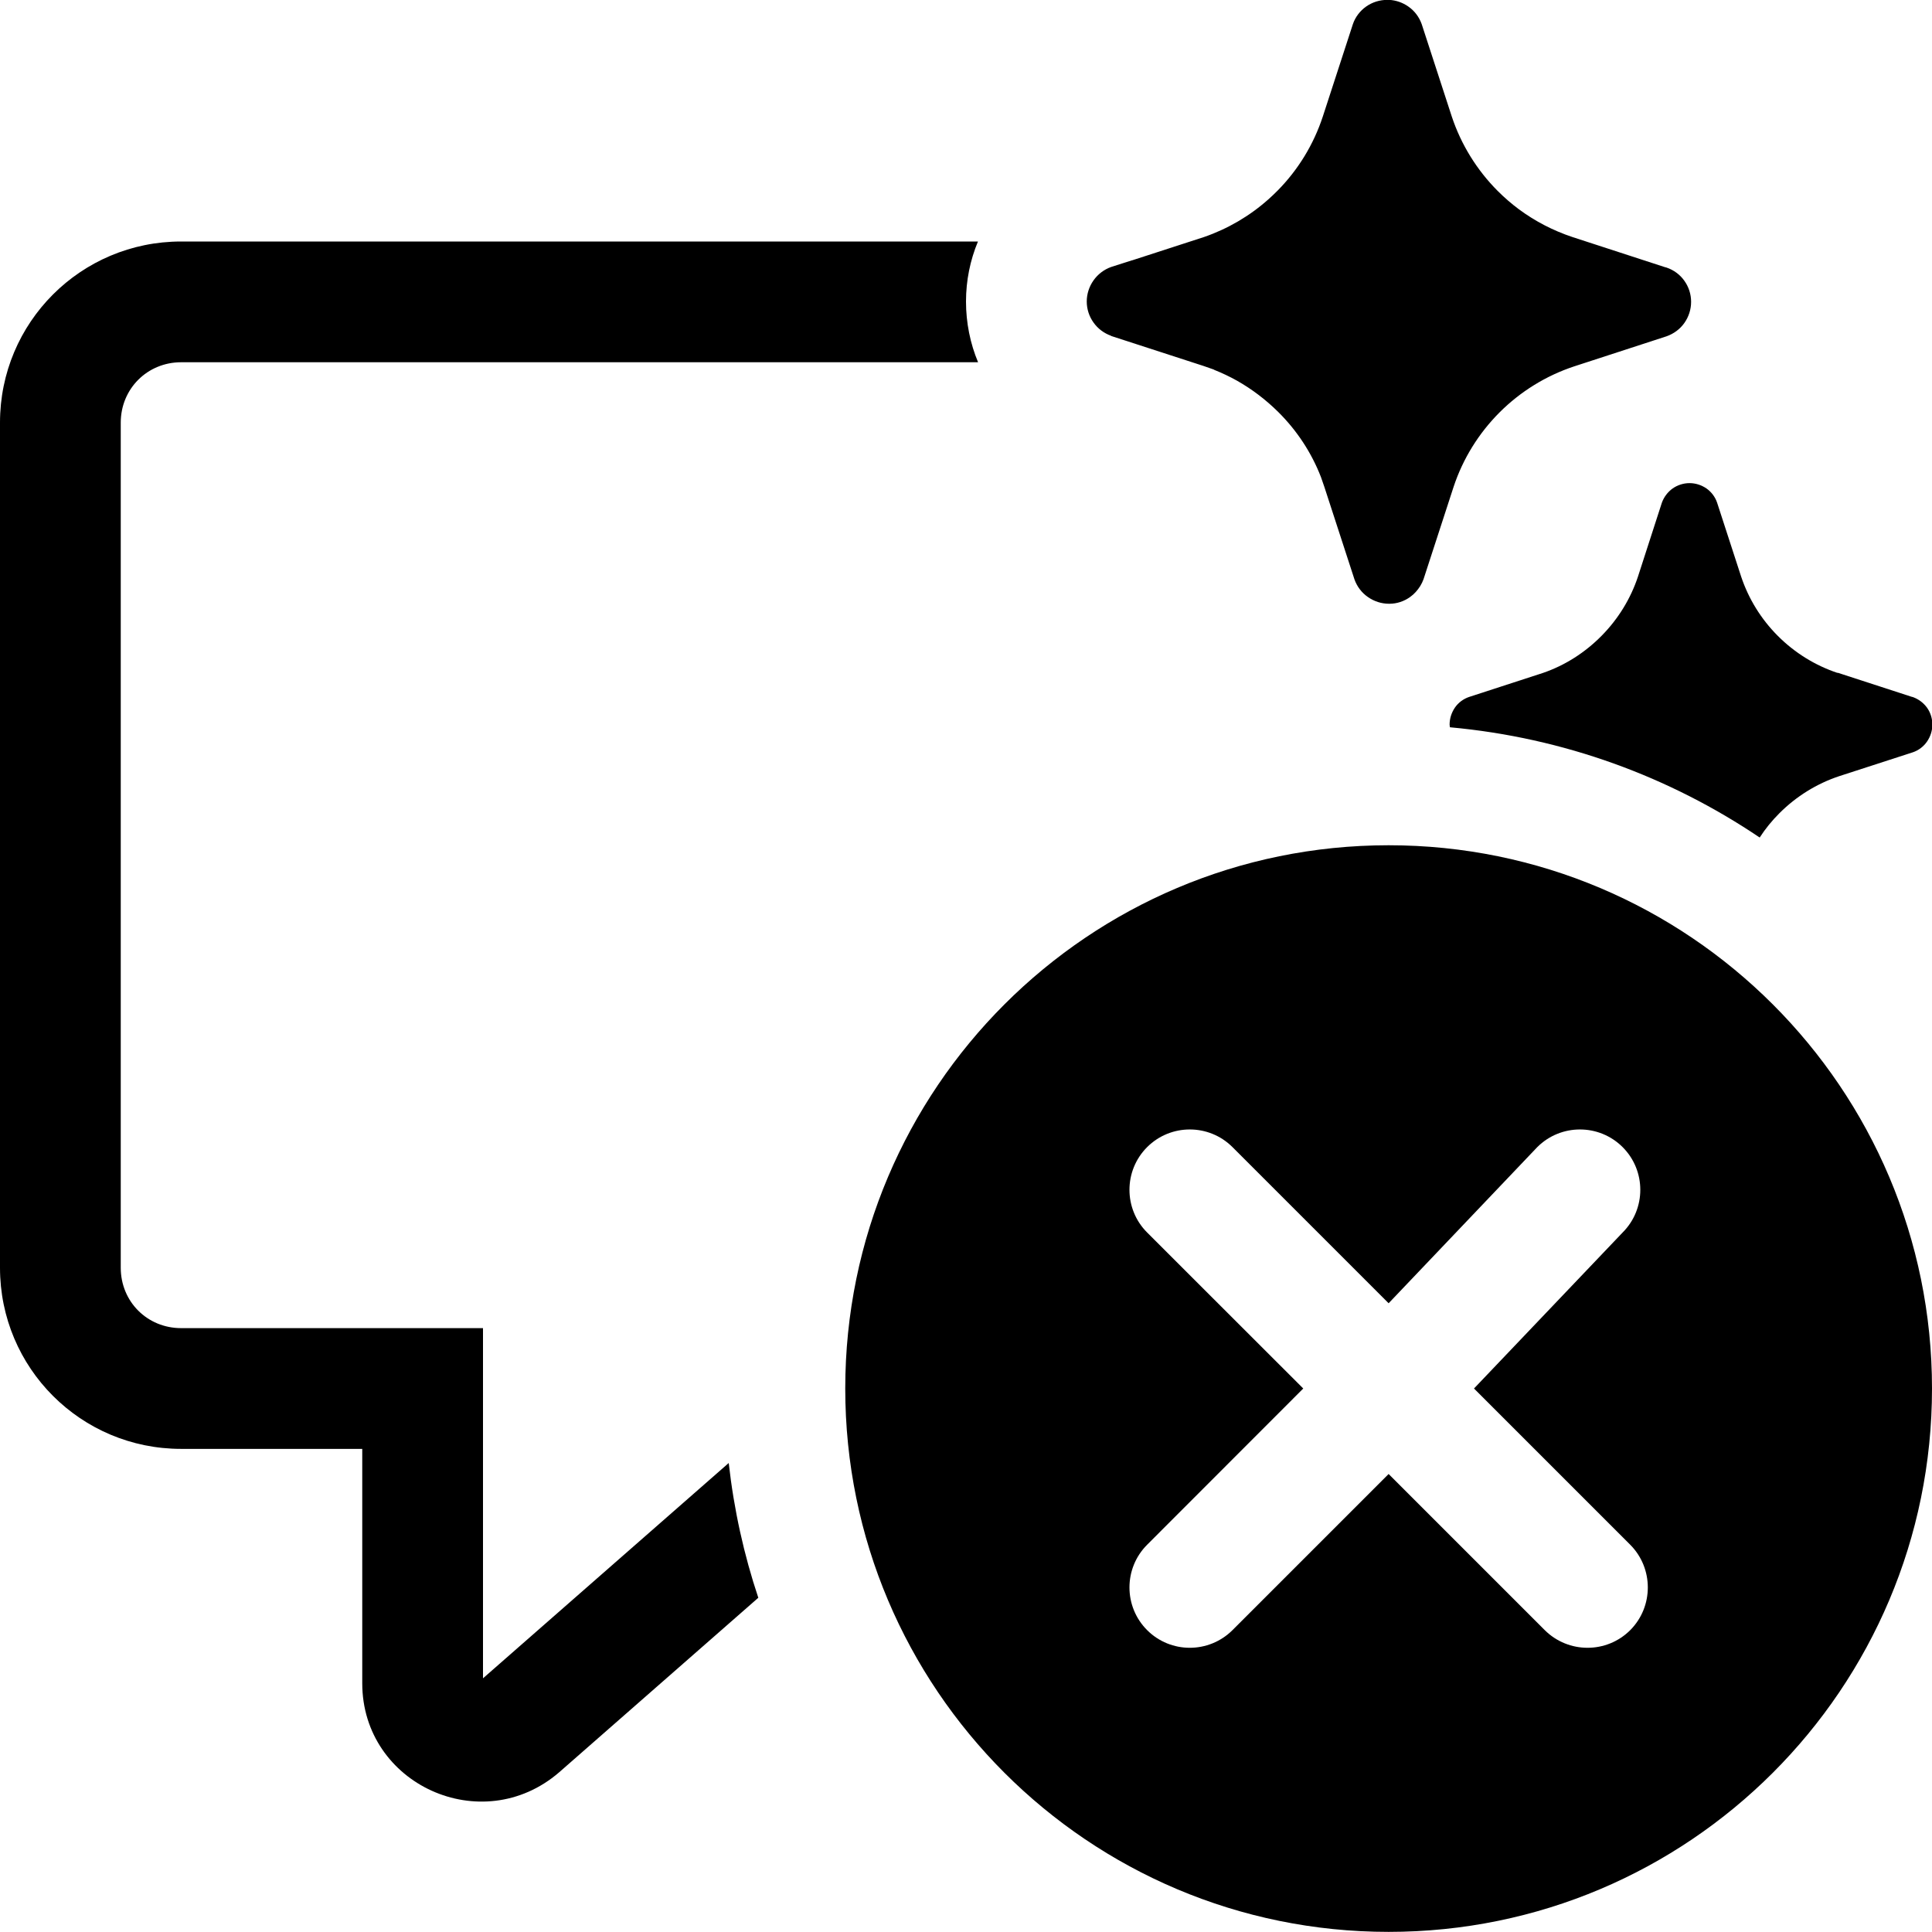
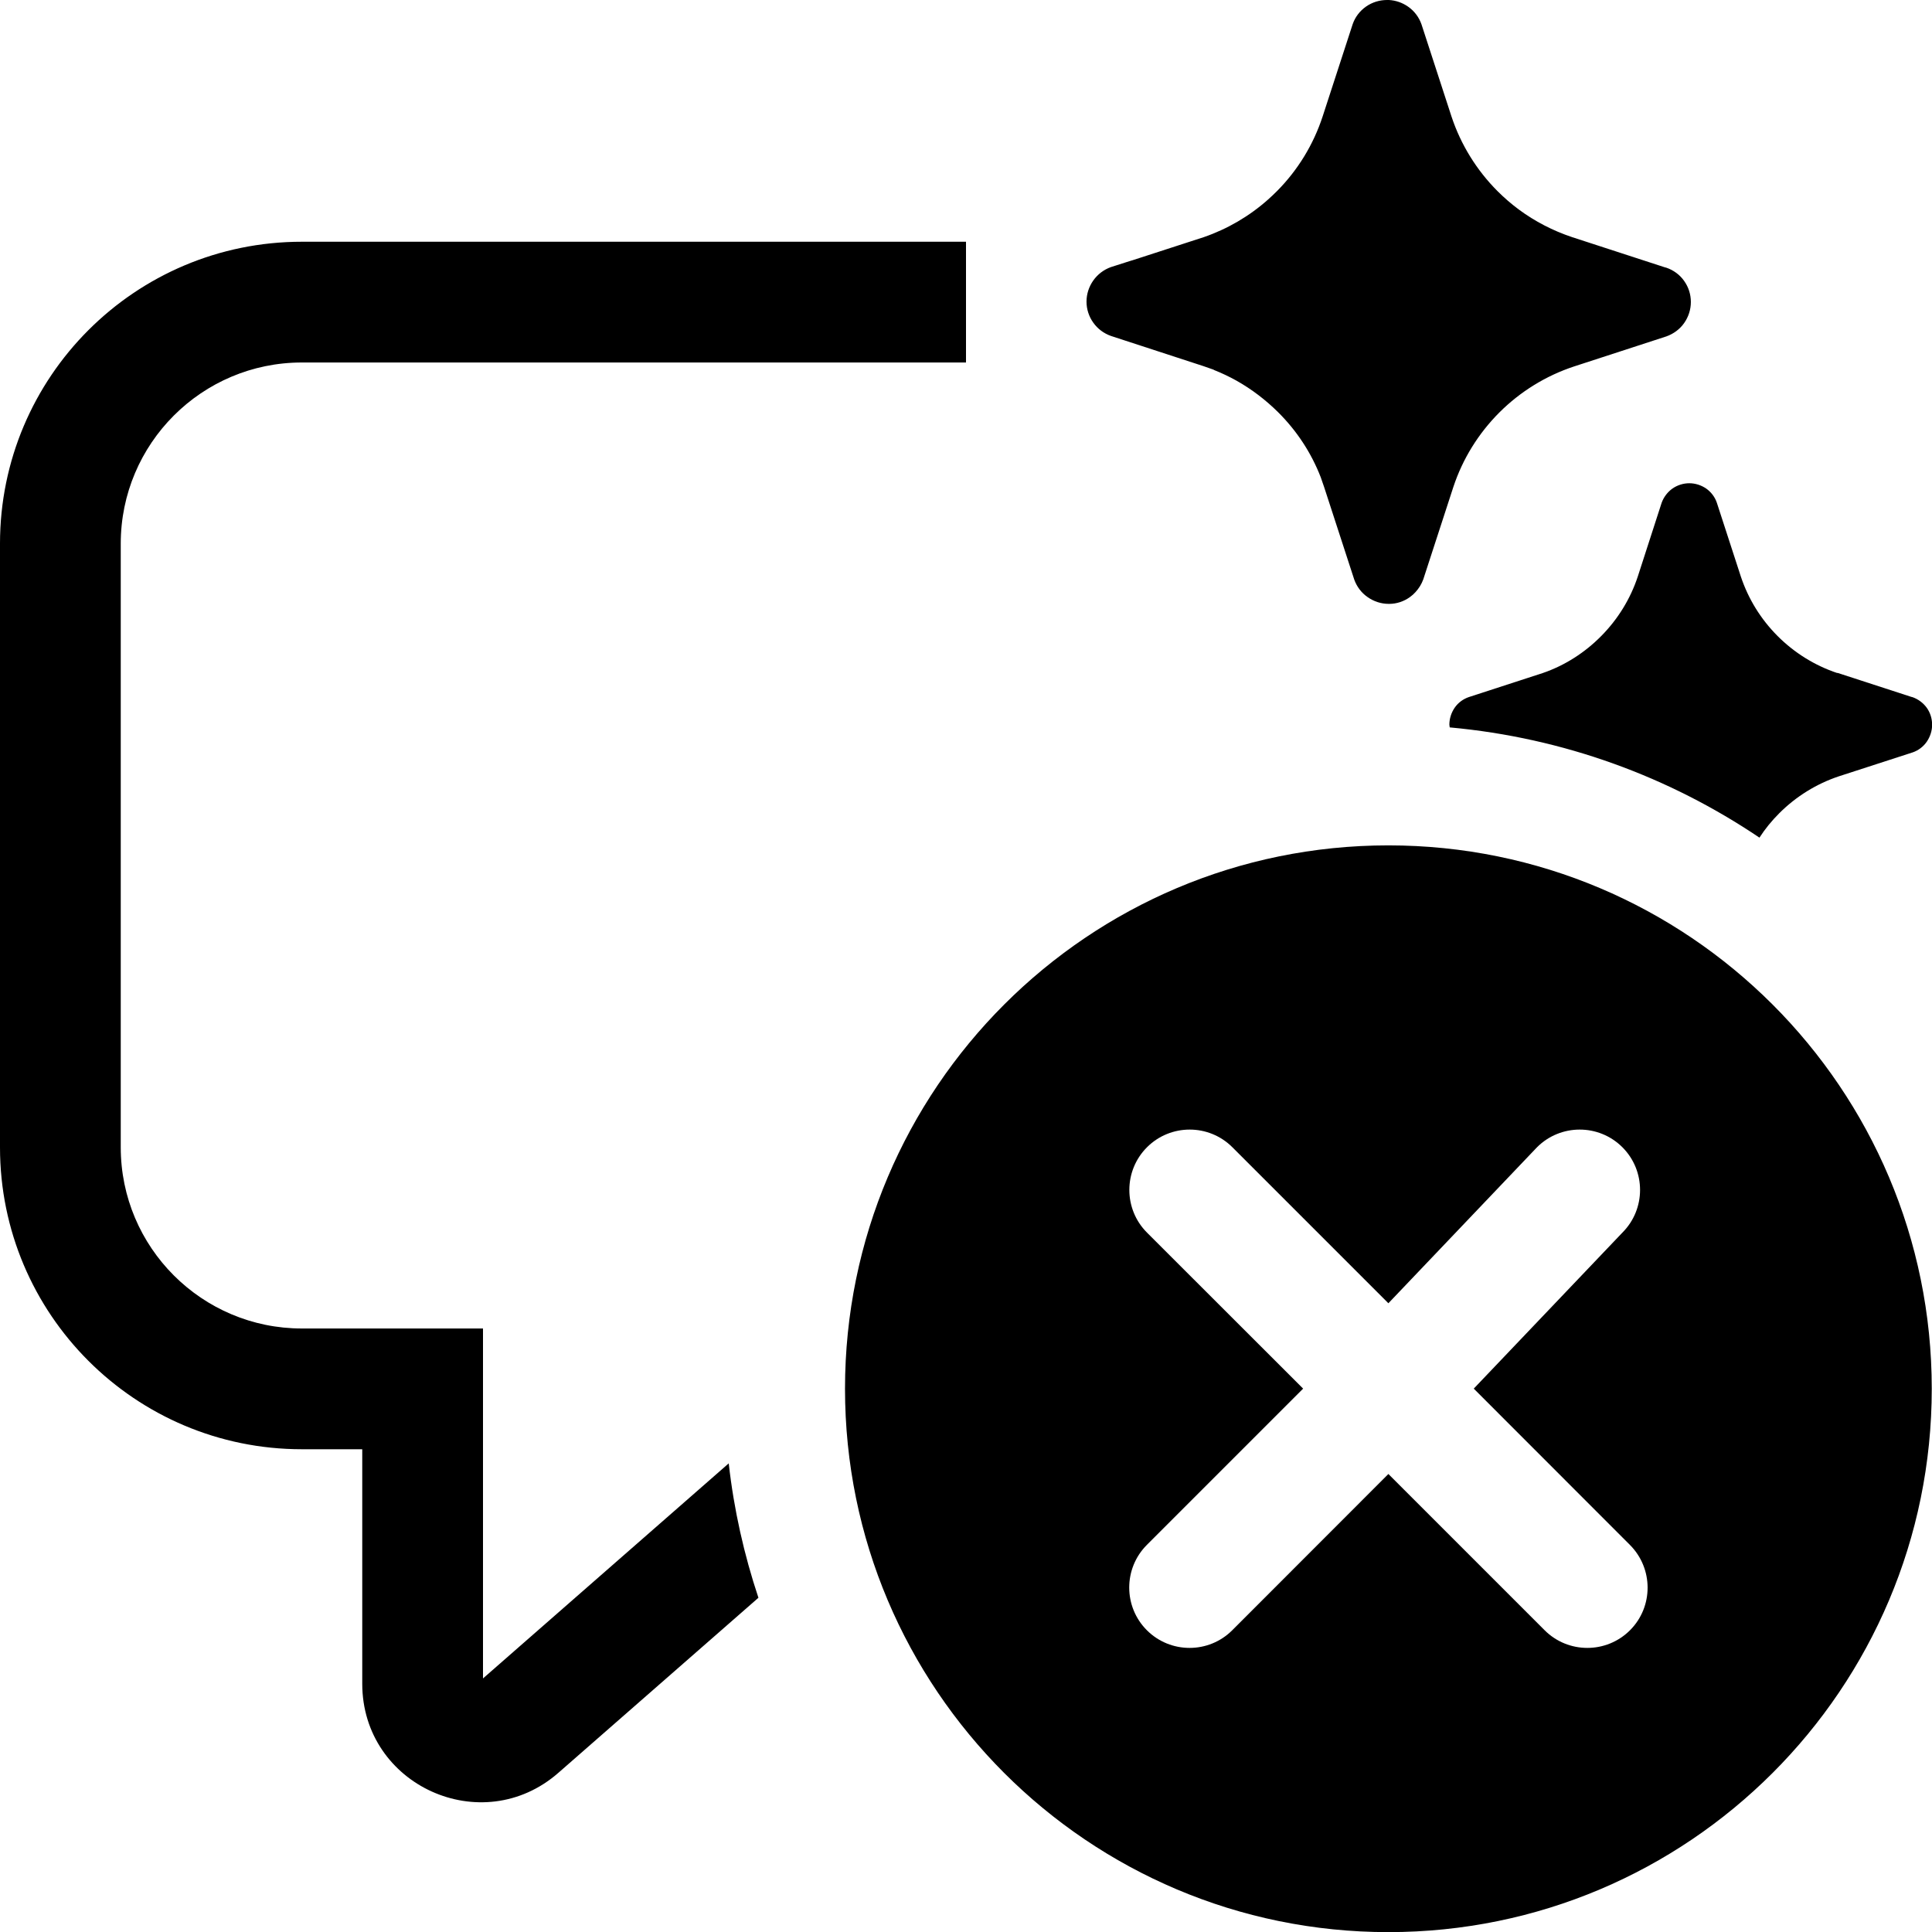
<svg xmlns="http://www.w3.org/2000/svg" width="16" height="16" viewBox="0 0 16 16" fill="currentColor">
-   <path fill-rule="evenodd" clip-rule="evenodd" d="M6.035 12.116C6.078 12.502 6.161 12.876 6.28 13.232L4.63 14.678C3.99 15.229 3 14.778 3 13.94V11.999H1.5C0.67 11.999 0 11.329 0 10.499V3.5C0 2.67 0.67 2 1.5 2H8.099C8.034 2.156 8 2.324 8 2.497C8 2.673 8.035 2.845 8.1 3H1.5C1.22 3 1 3.22 1 3.5V10.499C1 10.78 1.22 10.999 1.5 10.999H4V13.899L6.035 12.116ZM13.851 4.046C13.811 4.075 13.78 4.116 13.763 4.163L13.565 4.775C13.504 4.959 13.401 5.126 13.264 5.265C13.128 5.403 12.962 5.51 12.778 5.573L12.166 5.772C12.119 5.788 12.077 5.819 12.049 5.86C12.021 5.901 12.005 5.95 12.005 6C12.005 6.008 12.007 6.016 12.008 6.023C12.952 6.109 13.827 6.433 14.573 6.936C14.62 6.863 14.675 6.796 14.737 6.734C14.876 6.595 15.045 6.49 15.231 6.428L15.842 6.23C15.889 6.214 15.931 6.182 15.959 6.141C15.987 6.1 16.003 6.051 16.003 6.001C16.003 5.951 15.988 5.902 15.959 5.861C15.93 5.821 15.889 5.79 15.842 5.773L15.83 5.77L15.218 5.571V5.573C15.032 5.511 14.863 5.406 14.724 5.267C14.585 5.128 14.481 4.96 14.419 4.774L14.22 4.162C14.204 4.115 14.173 4.074 14.132 4.045C14.091 4.017 14.042 4.001 13.992 4.001C13.942 4.001 13.892 4.017 13.851 4.046ZM9.201 2.782L9.968 3.031L10.051 3.06C10.051 3.06 10.056 3.063 10.058 3.064C10.121 3.089 10.184 3.119 10.243 3.152C10.369 3.223 10.484 3.311 10.587 3.413C10.741 3.566 10.862 3.75 10.94 3.952C10.95 3.979 10.959 4.006 10.968 4.033L11.217 4.798C11.238 4.857 11.276 4.908 11.328 4.944C11.379 4.98 11.44 5 11.503 5H11.507C11.568 5 11.628 4.98 11.678 4.944C11.712 4.92 11.74 4.888 11.762 4.853C11.773 4.835 11.782 4.816 11.789 4.797L12.038 4.032C12.115 3.799 12.246 3.588 12.419 3.415C12.592 3.242 12.804 3.111 13.037 3.034L13.802 2.785C13.861 2.764 13.913 2.726 13.949 2.675C13.985 2.624 14.005 2.563 14.005 2.5C14.005 2.437 13.986 2.377 13.949 2.325C13.913 2.274 13.861 2.236 13.802 2.216L13.787 2.212L13.022 1.963C12.863 1.91 12.714 1.833 12.58 1.734C12.518 1.688 12.459 1.637 12.404 1.582C12.231 1.409 12.1 1.197 12.023 0.965L11.774 0.2C11.753 0.141 11.715 0.09 11.663 0.054C11.616 0.021 11.561 0.002 11.504 -0.001H11.489C11.426 -0.001 11.365 0.018 11.314 0.054C11.263 0.09 11.224 0.141 11.204 0.2L10.955 0.965C10.879 1.196 10.751 1.406 10.58 1.579C10.555 1.604 10.53 1.628 10.504 1.651C10.349 1.789 10.168 1.895 9.971 1.963L9.376 2.156H9.374L9.202 2.211C9.143 2.232 9.092 2.271 9.056 2.322C9.02 2.373 9 2.434 9 2.497C9 2.56 9.02 2.621 9.056 2.671C9.092 2.722 9.143 2.76 9.202 2.781L9.201 2.782ZM16 11.499C16 13.985 13.985 15.999 11.5 15.999C9.015 15.999 7 13.985 7 11.499C7 9.015 9.015 7 11.5 7C13.985 7 16 9.015 16 11.499ZM12.207 11.499L13.438 10.207C13.633 10.012 13.633 9.695 13.438 9.5C13.243 9.305 12.926 9.305 12.731 9.5L11.5 10.793L10.207 9.5C10.012 9.305 9.695 9.305 9.5 9.5C9.305 9.695 9.305 10.012 9.5 10.207L10.793 11.499L9.5 12.793C9.305 12.988 9.305 13.305 9.5 13.5C9.695 13.695 10.011 13.695 10.207 13.5L11.5 12.207L12.793 13.5C12.989 13.695 13.306 13.695 13.501 13.5C13.695 13.305 13.695 12.988 13.501 12.793L12.207 11.499Z" />
+   <path d="M13.99 4.002C14.04 4.002 14.089 4.018 14.13 4.046C14.171 4.075 14.202 4.116 14.218 4.163L14.417 4.775C14.479 4.961 14.583 5.129 14.722 5.268C14.861 5.407 15.03 5.512 15.216 5.574V5.572L15.828 5.771L15.84 5.774C15.887 5.791 15.928 5.822 15.957 5.862C15.986 5.903 16.001 5.952 16.001 6.002C16.001 6.052 15.985 6.101 15.957 6.142C15.929 6.183 15.887 6.215 15.84 6.231L15.229 6.429C15.043 6.491 14.874 6.596 14.735 6.735C14.673 6.797 14.618 6.864 14.571 6.937C13.825 6.434 12.95 6.11 12.006 6.024C12.006 6.017 12.003 6.009 12.003 6.001C12.003 5.951 12.019 5.902 12.047 5.861C12.075 5.82 12.117 5.789 12.164 5.773L12.776 5.574C12.96 5.511 13.126 5.404 13.262 5.266C13.399 5.127 13.502 4.96 13.563 4.776L13.761 4.164C13.778 4.117 13.809 4.076 13.849 4.047C13.89 4.018 13.94 4.002 13.99 4.002ZM9.2 2.782L9.966 3.032L10.049 3.061C10.049 3.061 10.054 3.064 10.056 3.065C10.119 3.09 10.182 3.12 10.241 3.153C10.367 3.224 10.482 3.312 10.585 3.414C10.739 3.567 10.86 3.751 10.938 3.953C10.948 3.98 10.957 4.007 10.966 4.034L11.215 4.799C11.236 4.858 11.274 4.909 11.326 4.945C11.377 4.981 11.438 5.001 11.501 5.001H11.505C11.566 5.001 11.626 4.981 11.676 4.945C11.71 4.921 11.738 4.889 11.76 4.854C11.771 4.836 11.78 4.817 11.787 4.798L12.036 4.033C12.113 3.8 12.244 3.589 12.417 3.416C12.59 3.243 12.802 3.112 13.035 3.035L13.8 2.786C13.859 2.765 13.911 2.727 13.947 2.676C13.983 2.625 14.003 2.564 14.003 2.501C14.003 2.438 13.984 2.378 13.947 2.326C13.911 2.275 13.859 2.237 13.8 2.217L13.785 2.213L13.02 1.964C12.861 1.911 12.712 1.834 12.578 1.735C12.516 1.689 12.457 1.638 12.402 1.583C12.229 1.41 12.098 1.198 12.021 0.966L11.772 0.201C11.751 0.142 11.713 0.091 11.661 0.055C11.614 0.022 11.559 0.003 11.502 0H11.487C11.424 0 11.363 0.019 11.312 0.055C11.261 0.091 11.222 0.142 11.202 0.201L10.953 0.966C10.877 1.197 10.749 1.407 10.578 1.58C10.553 1.605 10.528 1.629 10.502 1.652C10.347 1.79 10.166 1.896 9.969 1.964L9.374 2.157H9.372L9.2 2.212C9.141 2.233 9.09 2.272 9.054 2.323C9.018 2.374 8.998 2.435 8.998 2.498C8.998 2.561 9.018 2.622 9.054 2.672C9.09 2.723 9.141 2.761 9.2 2.782ZM15.998 11.501C15.998 13.986 13.983 16.001 11.498 16.001C9.013 16.001 6.998 13.986 6.998 11.501C6.998 9.016 9.013 7.001 11.498 7.001C13.983 7.001 15.998 9.016 15.998 11.501ZM13.498 12.794L12.205 11.5L13.436 10.208C13.631 10.013 13.631 9.696 13.436 9.501C13.241 9.306 12.924 9.306 12.729 9.501L11.498 10.793L10.206 9.501C10.011 9.306 9.694 9.306 9.499 9.501C9.304 9.696 9.304 10.013 9.499 10.208L10.792 11.5L9.498 12.794C9.303 12.989 9.303 13.306 9.498 13.501C9.693 13.696 10.01 13.696 10.205 13.501L11.498 12.207L12.792 13.501C12.987 13.696 13.304 13.696 13.499 13.501C13.694 13.306 13.693 12.989 13.498 12.794ZM4 13.9V11.002H2.5C1.672 11.002 1 10.33 1 9.502V4.502C1 3.674 1.672 3.002 2.5 3.002H8V2.002H2.5C1.119 2.002 0 3.121 0 4.502V9.502C0 10.883 1.119 12.002 2.5 12.002H3V13.944C3 14.786 3.992 15.236 4.625 14.681L6.281 13.232C6.162 12.875 6.078 12.503 6.035 12.119L4 13.9Z" />
</svg>
